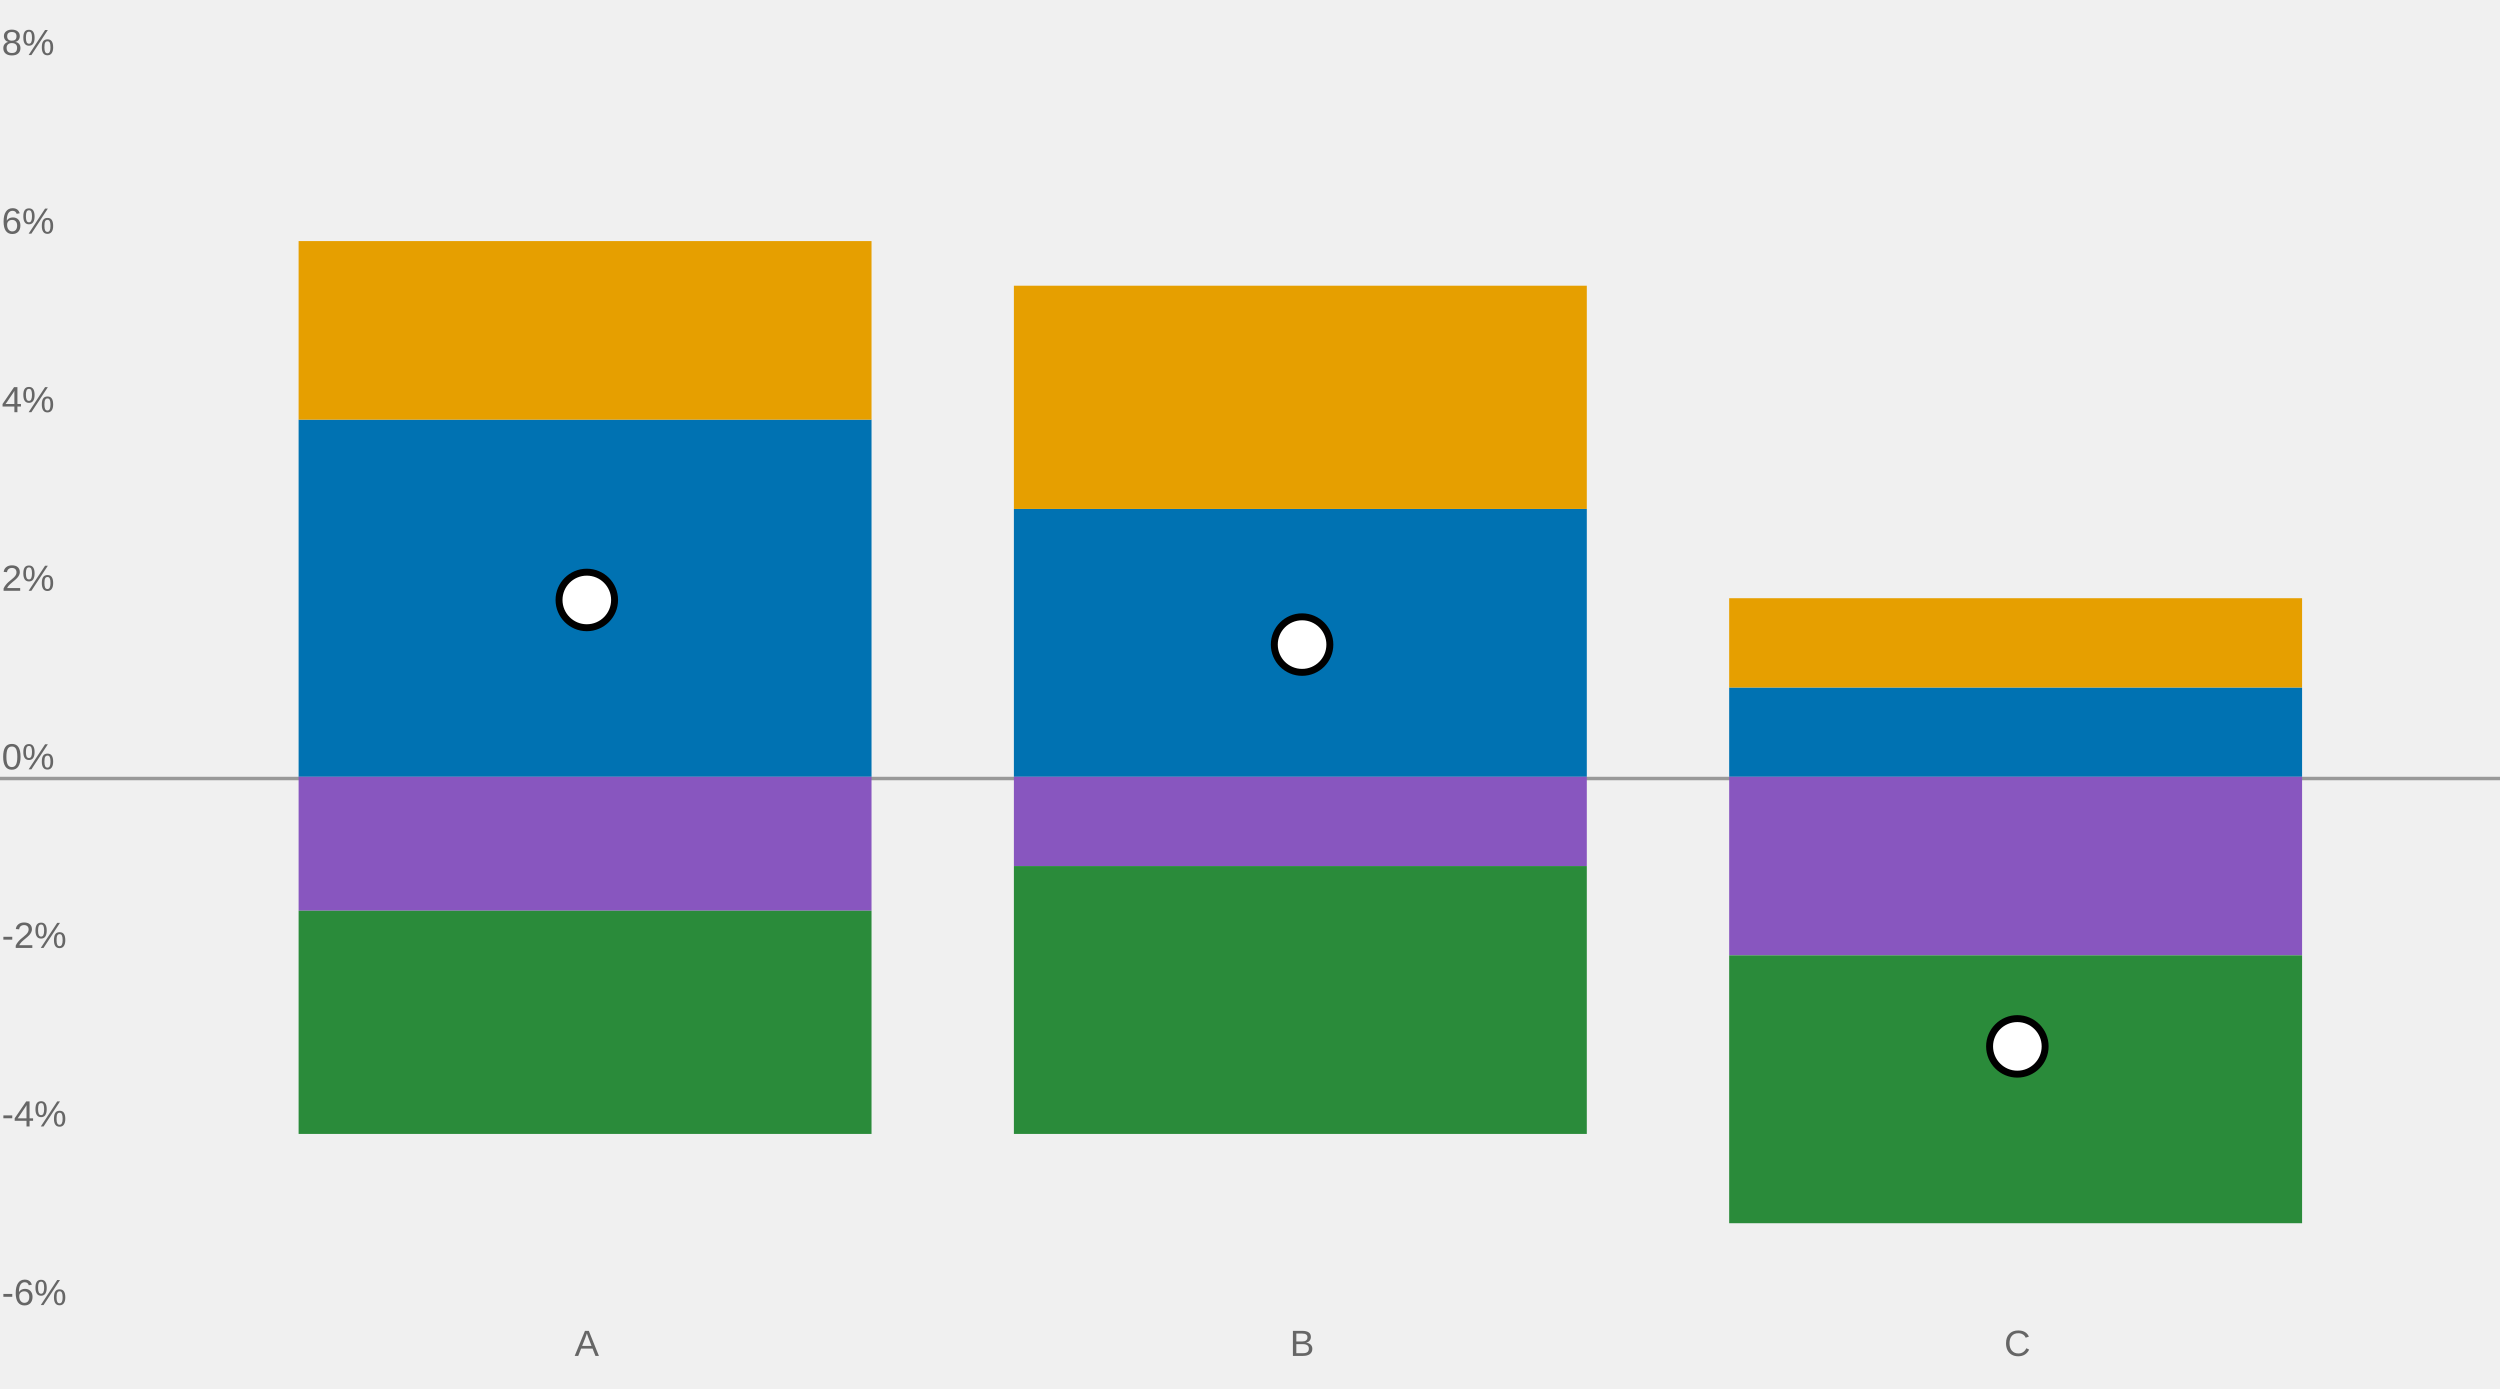
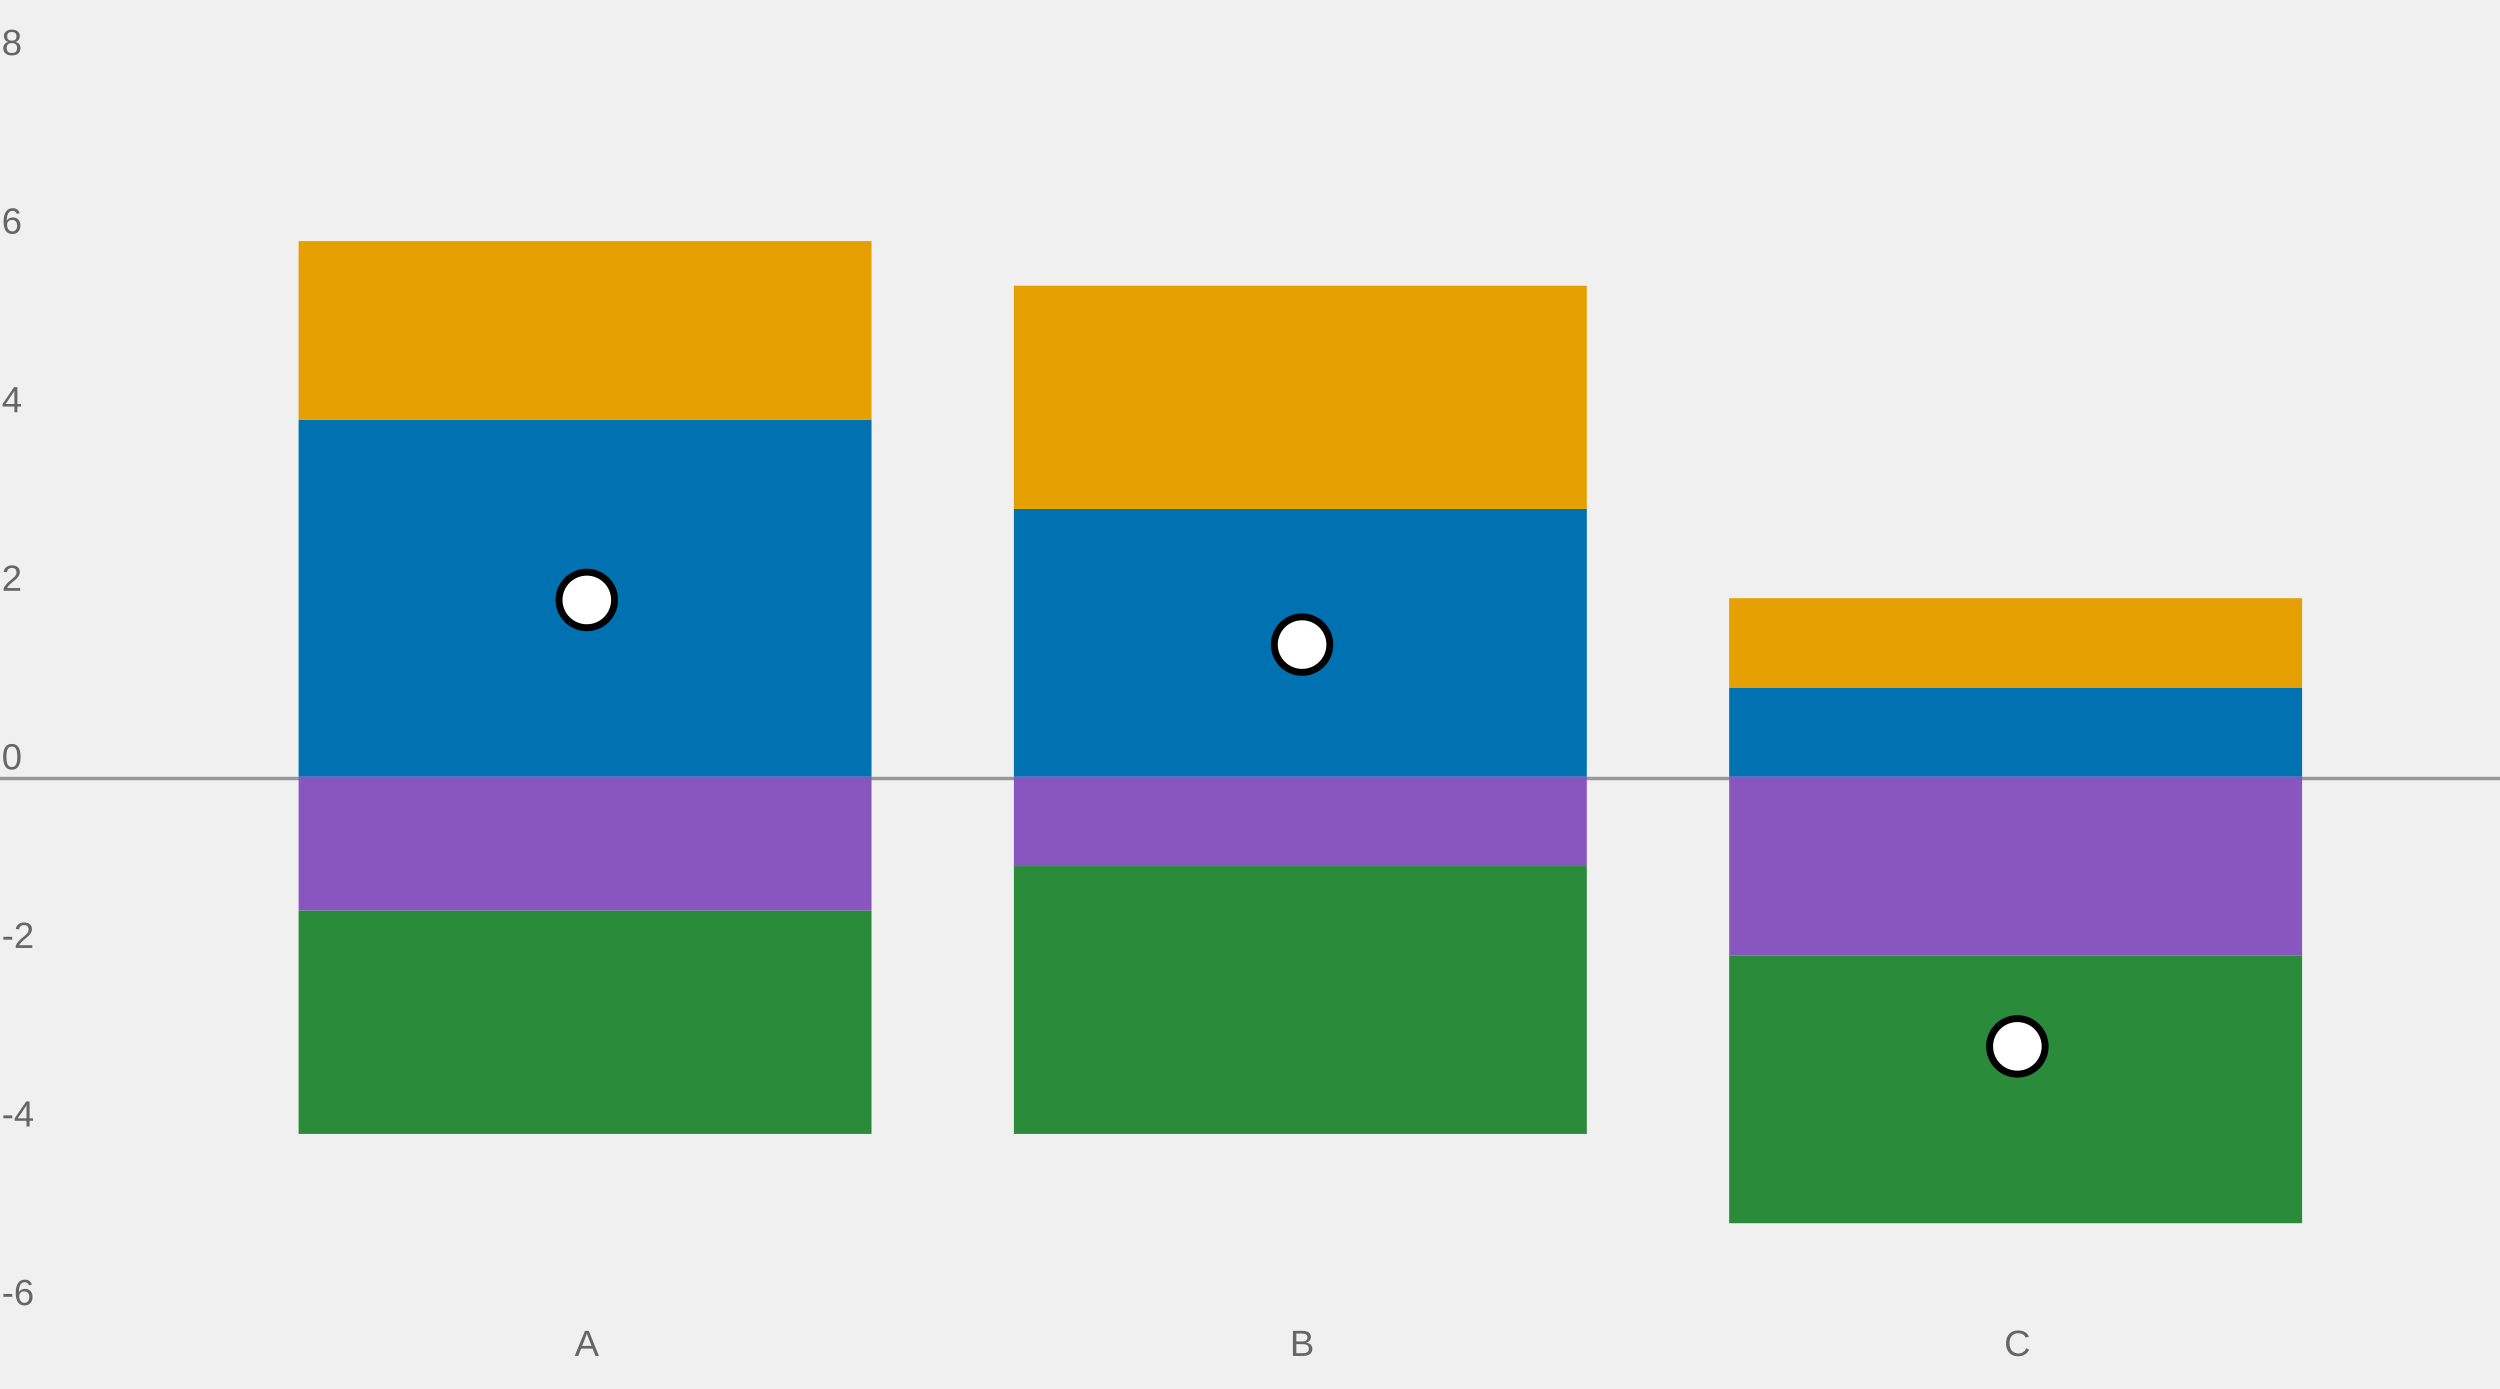
<svg class="tblchart" fill="currentColor" font-family="system-ui, sans-serif" font-size="10" text-anchor="middle" width="720" height="400" viewBox="0 0 720 400" style="background: transparent; color: rgb(74, 74, 74); font-family: Figtree, &quot;Source Sans 3&quot;, system-ui, -apple-system, &quot;Segoe UI&quot;, Arial, sans-serif; font-size: 10.5px; overflow: visible;" data-margin-left="44" data-margin-right="16" data-margin-top="18" data-margin-bottom="22">
  <style>:where(.tblchart) {
  --plot-background: white;
  display: block;
  height: auto;
  height: intrinsic;
  max-width: 100%;
}
:where(.tblchart text),
:where(.tblchart tspan) {
  white-space: pre;
}</style>
  <g aria-label="rule" stroke="#F0F0F0" transform="translate(0,0.5)">
    <line x1="0" x2="720" y1="378" y2="378" />
    <line x1="0" x2="720" y1="326.571" y2="326.571" />
    <line x1="0" x2="720" y1="275.143" y2="275.143" />
    <line x1="0" x2="720" y1="172.286" y2="172.286" />
    <line x1="0" x2="720" y1="120.857" y2="120.857" />
    <line x1="0" x2="720" y1="69.429" y2="69.429" />
    <line x1="0" x2="720" y1="18" y2="18" />
  </g>
  <g aria-label="text" class="tbl-y-tick-label" fill="#666666" text-anchor="start" font-size="10.5" font-weight="500" transform="translate(-43.5,-5.5)">
-     <text y="0.32em" transform="translate(44,378)">-6%</text>
-     <text y="0.32em" transform="translate(44,326.5714)">-4%</text>
-     <text y="0.32em" transform="translate(44,275.1429)">-2%</text>
-     <text y="0.32em" transform="translate(44,223.7143)">0%</text>
-     <text y="0.32em" transform="translate(44,172.2857)">2%</text>
-     <text y="0.32em" transform="translate(44,120.8571)">4%</text>
-     <text y="0.32em" transform="translate(44,69.42857)">6%</text>
-     <text y="0.32em" transform="translate(44,18)">8%</text>
+     <text y="0.32em" transform="translate(44,378)">-6</text>
+     <text y="0.32em" transform="translate(44,326.5714)">-4</text>
+     <text y="0.32em" transform="translate(44,275.1429)">-2</text>
+     <text y="0.32em" transform="translate(44,223.7143)">0</text>
+     <text y="0.32em" transform="translate(44,172.2857)">2</text>
+     <text y="0.32em" transform="translate(44,120.8571)">4</text>
+     <text y="0.32em" transform="translate(44,69.42857)">6</text>
+     <text y="0.32em" transform="translate(44,18)">8</text>
  </g>
  <g aria-label="text" class="tbl-cat-label" fill="#666666" font-size="10.5" font-weight="500" transform="translate(83,12.5)">
    <text transform="translate(86,378)" data-category="A">A</text>
    <text transform="translate(292,378)" data-category="B">B</text>
    <text transform="translate(498,378)" data-category="C">C</text>
  </g>
  <g aria-label="rule" stroke="#999999" transform="translate(0,0.5)">
    <line x1="0" x2="720" y1="223.714" y2="223.714" />
  </g>
  <g aria-label="bar">
    <rect x="86" width="165" y="120.857" height="102.857" fill="#0072B2" data-series="Lower rates" />
    <rect x="86" width="165" y="69.429" height="51.429" fill="#E69F00" data-series="Wider brackets" />
    <rect x="86" width="165" y="223.714" height="38.571" fill="#8856BF" data-series="Limit deductions" />
    <rect x="86" width="165" y="262.286" height="64.286" fill="#2A8B3A" data-series="Repeal credit" />
    <rect x="292" width="165" y="146.571" height="77.143" fill="#0072B2" data-series="Lower rates" />
    <rect x="292" width="165" y="82.286" height="64.286" fill="#E69F00" data-series="Wider brackets" />
    <rect x="292" width="165" y="223.714" height="25.714" fill="#8856BF" data-series="Limit deductions" />
    <rect x="292" width="165" y="249.429" height="77.143" fill="#2A8B3A" data-series="Repeal credit" />
    <rect x="498" width="165" y="198" height="25.714" fill="#0072B2" data-series="Lower rates" />
    <rect x="498" width="165" y="172.286" height="25.714" fill="#E69F00" data-series="Wider brackets" />
    <rect x="498" width="165" y="223.714" height="51.429" fill="#8856BF" data-series="Limit deductions" />
    <rect x="498" width="165" y="275.143" height="77.143" fill="#2A8B3A" data-series="Repeal credit" />
  </g>
  <g aria-label="dot" class="tbl-net-marker" fill="#FFFFFF" stroke="#000000" stroke-width="2" transform="translate(83,0.5)">
    <circle cx="86" cy="172.286" r="8" data-series="__total__" />
    <circle cx="292" cy="185.143" r="8" data-series="__total__" />
    <circle cx="498" cy="300.857" r="8" data-series="__total__" />
  </g>
</svg>
